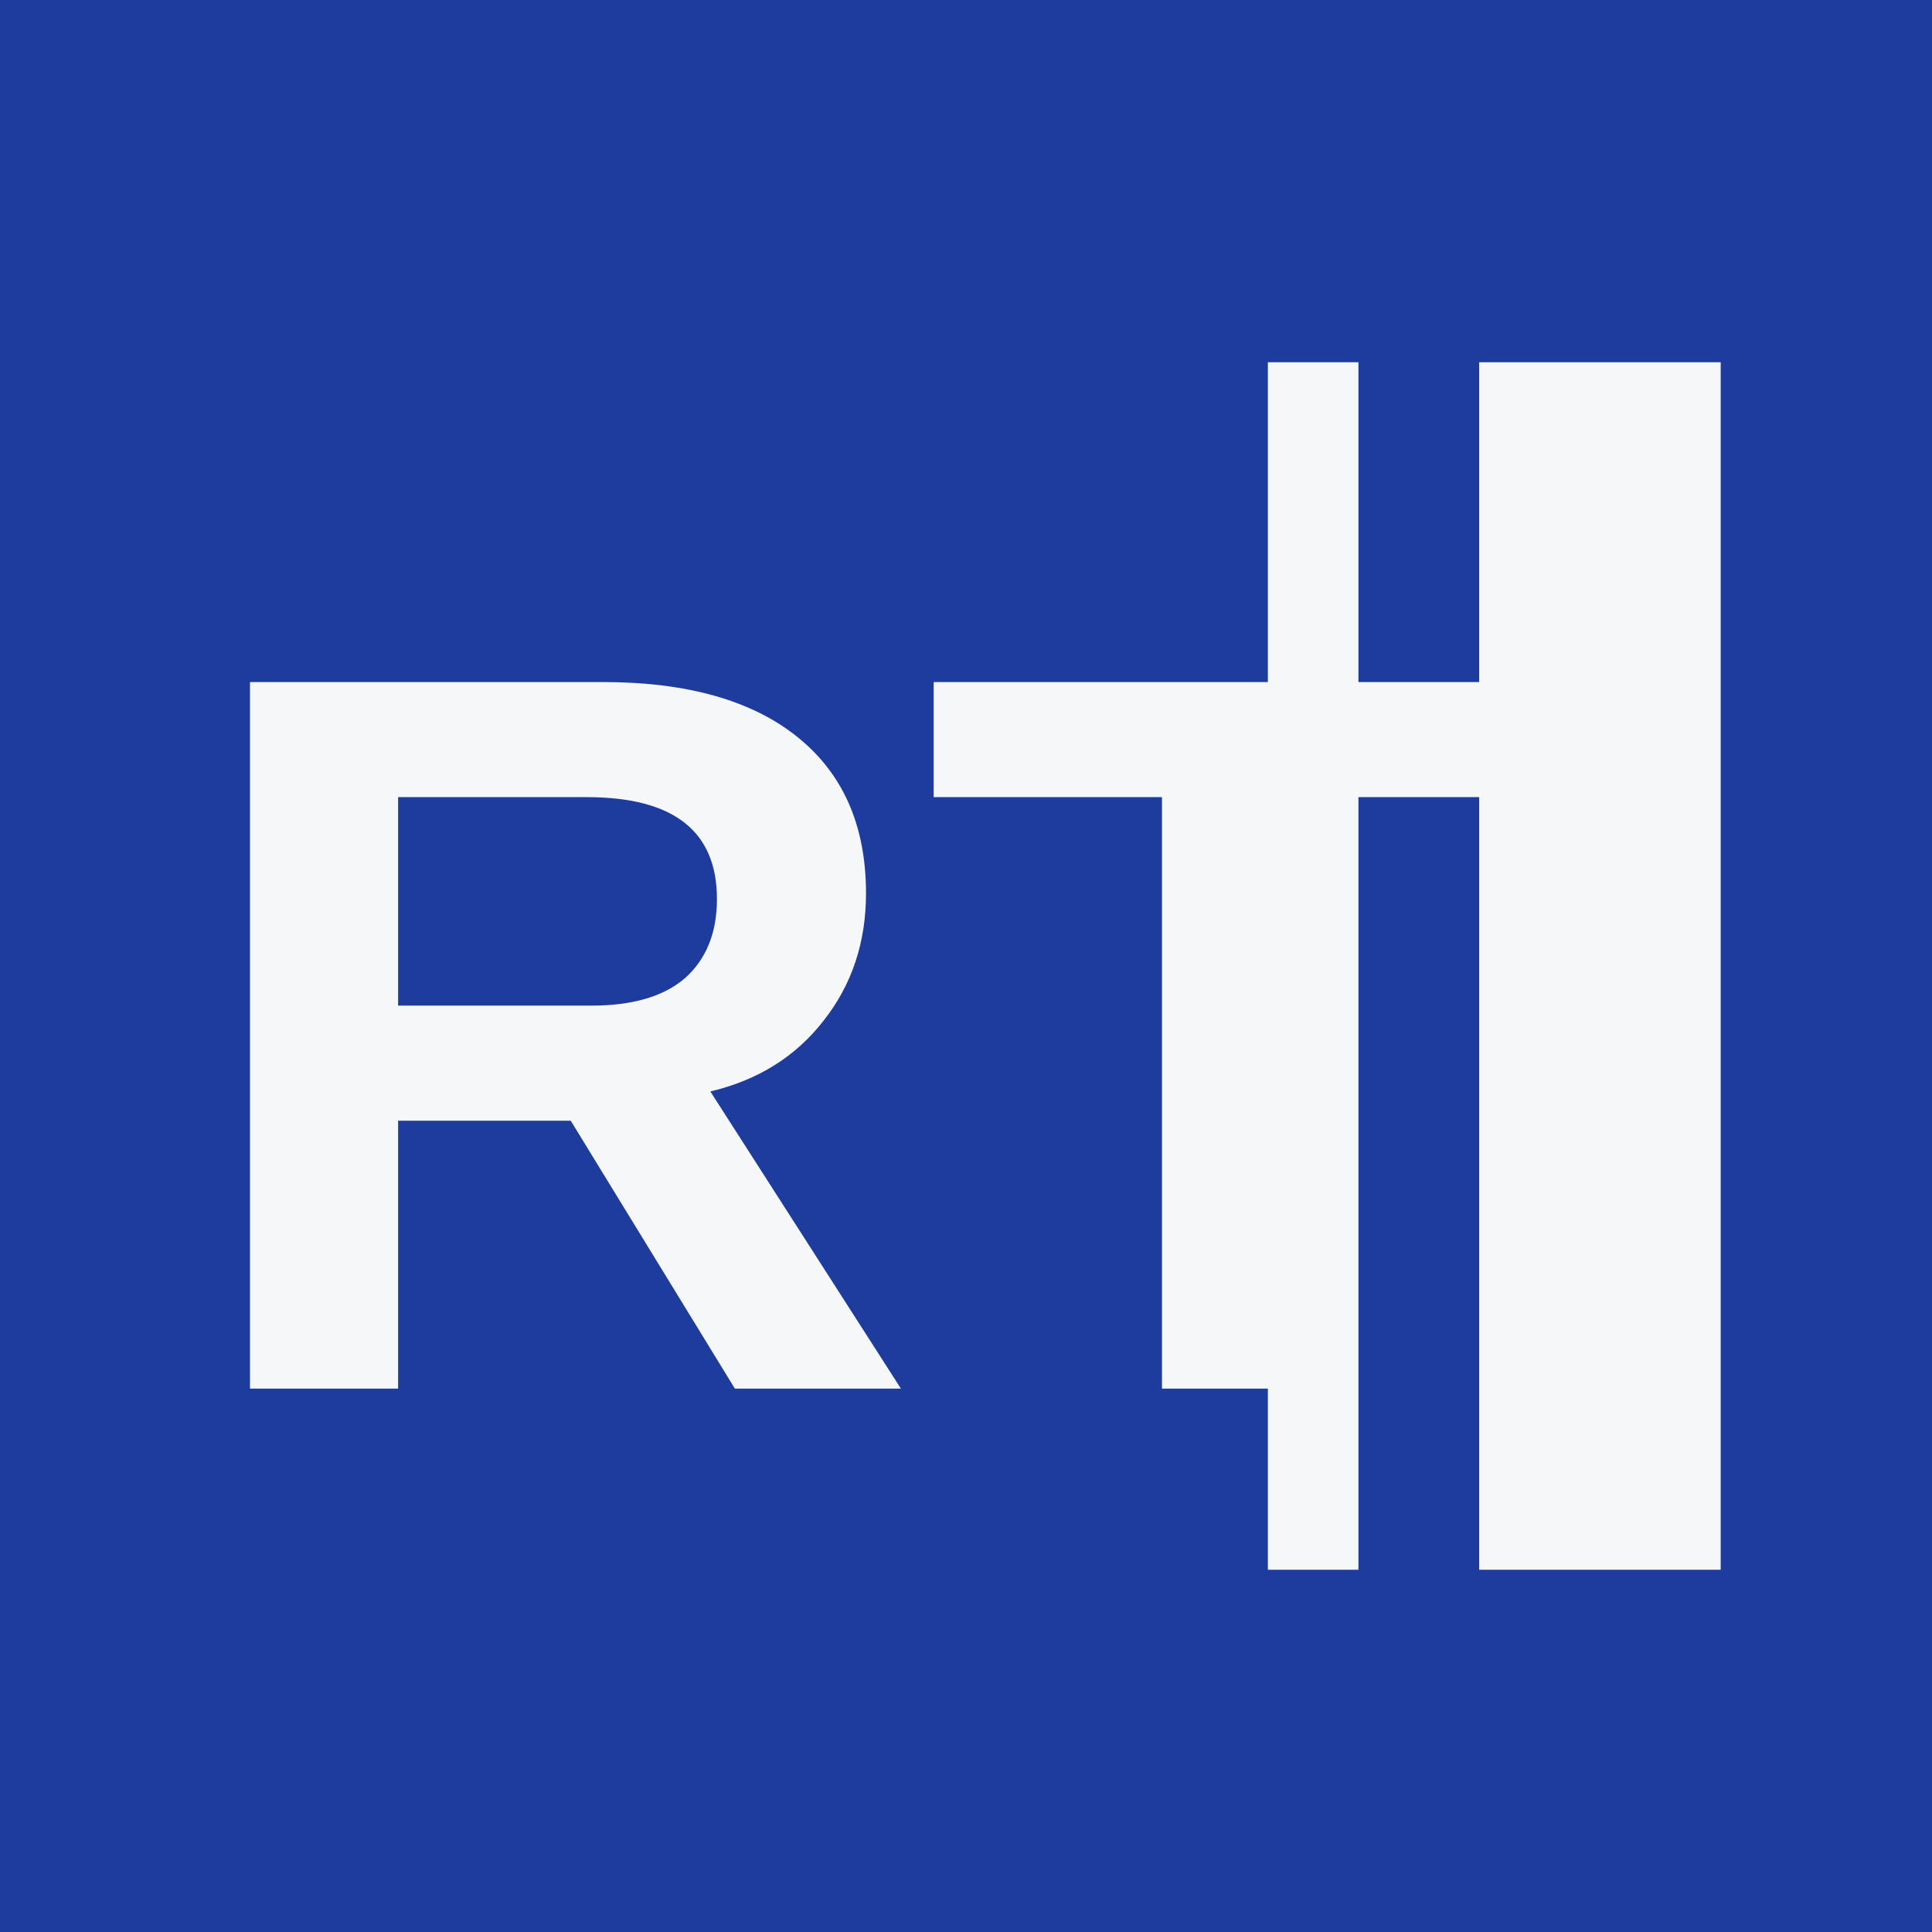
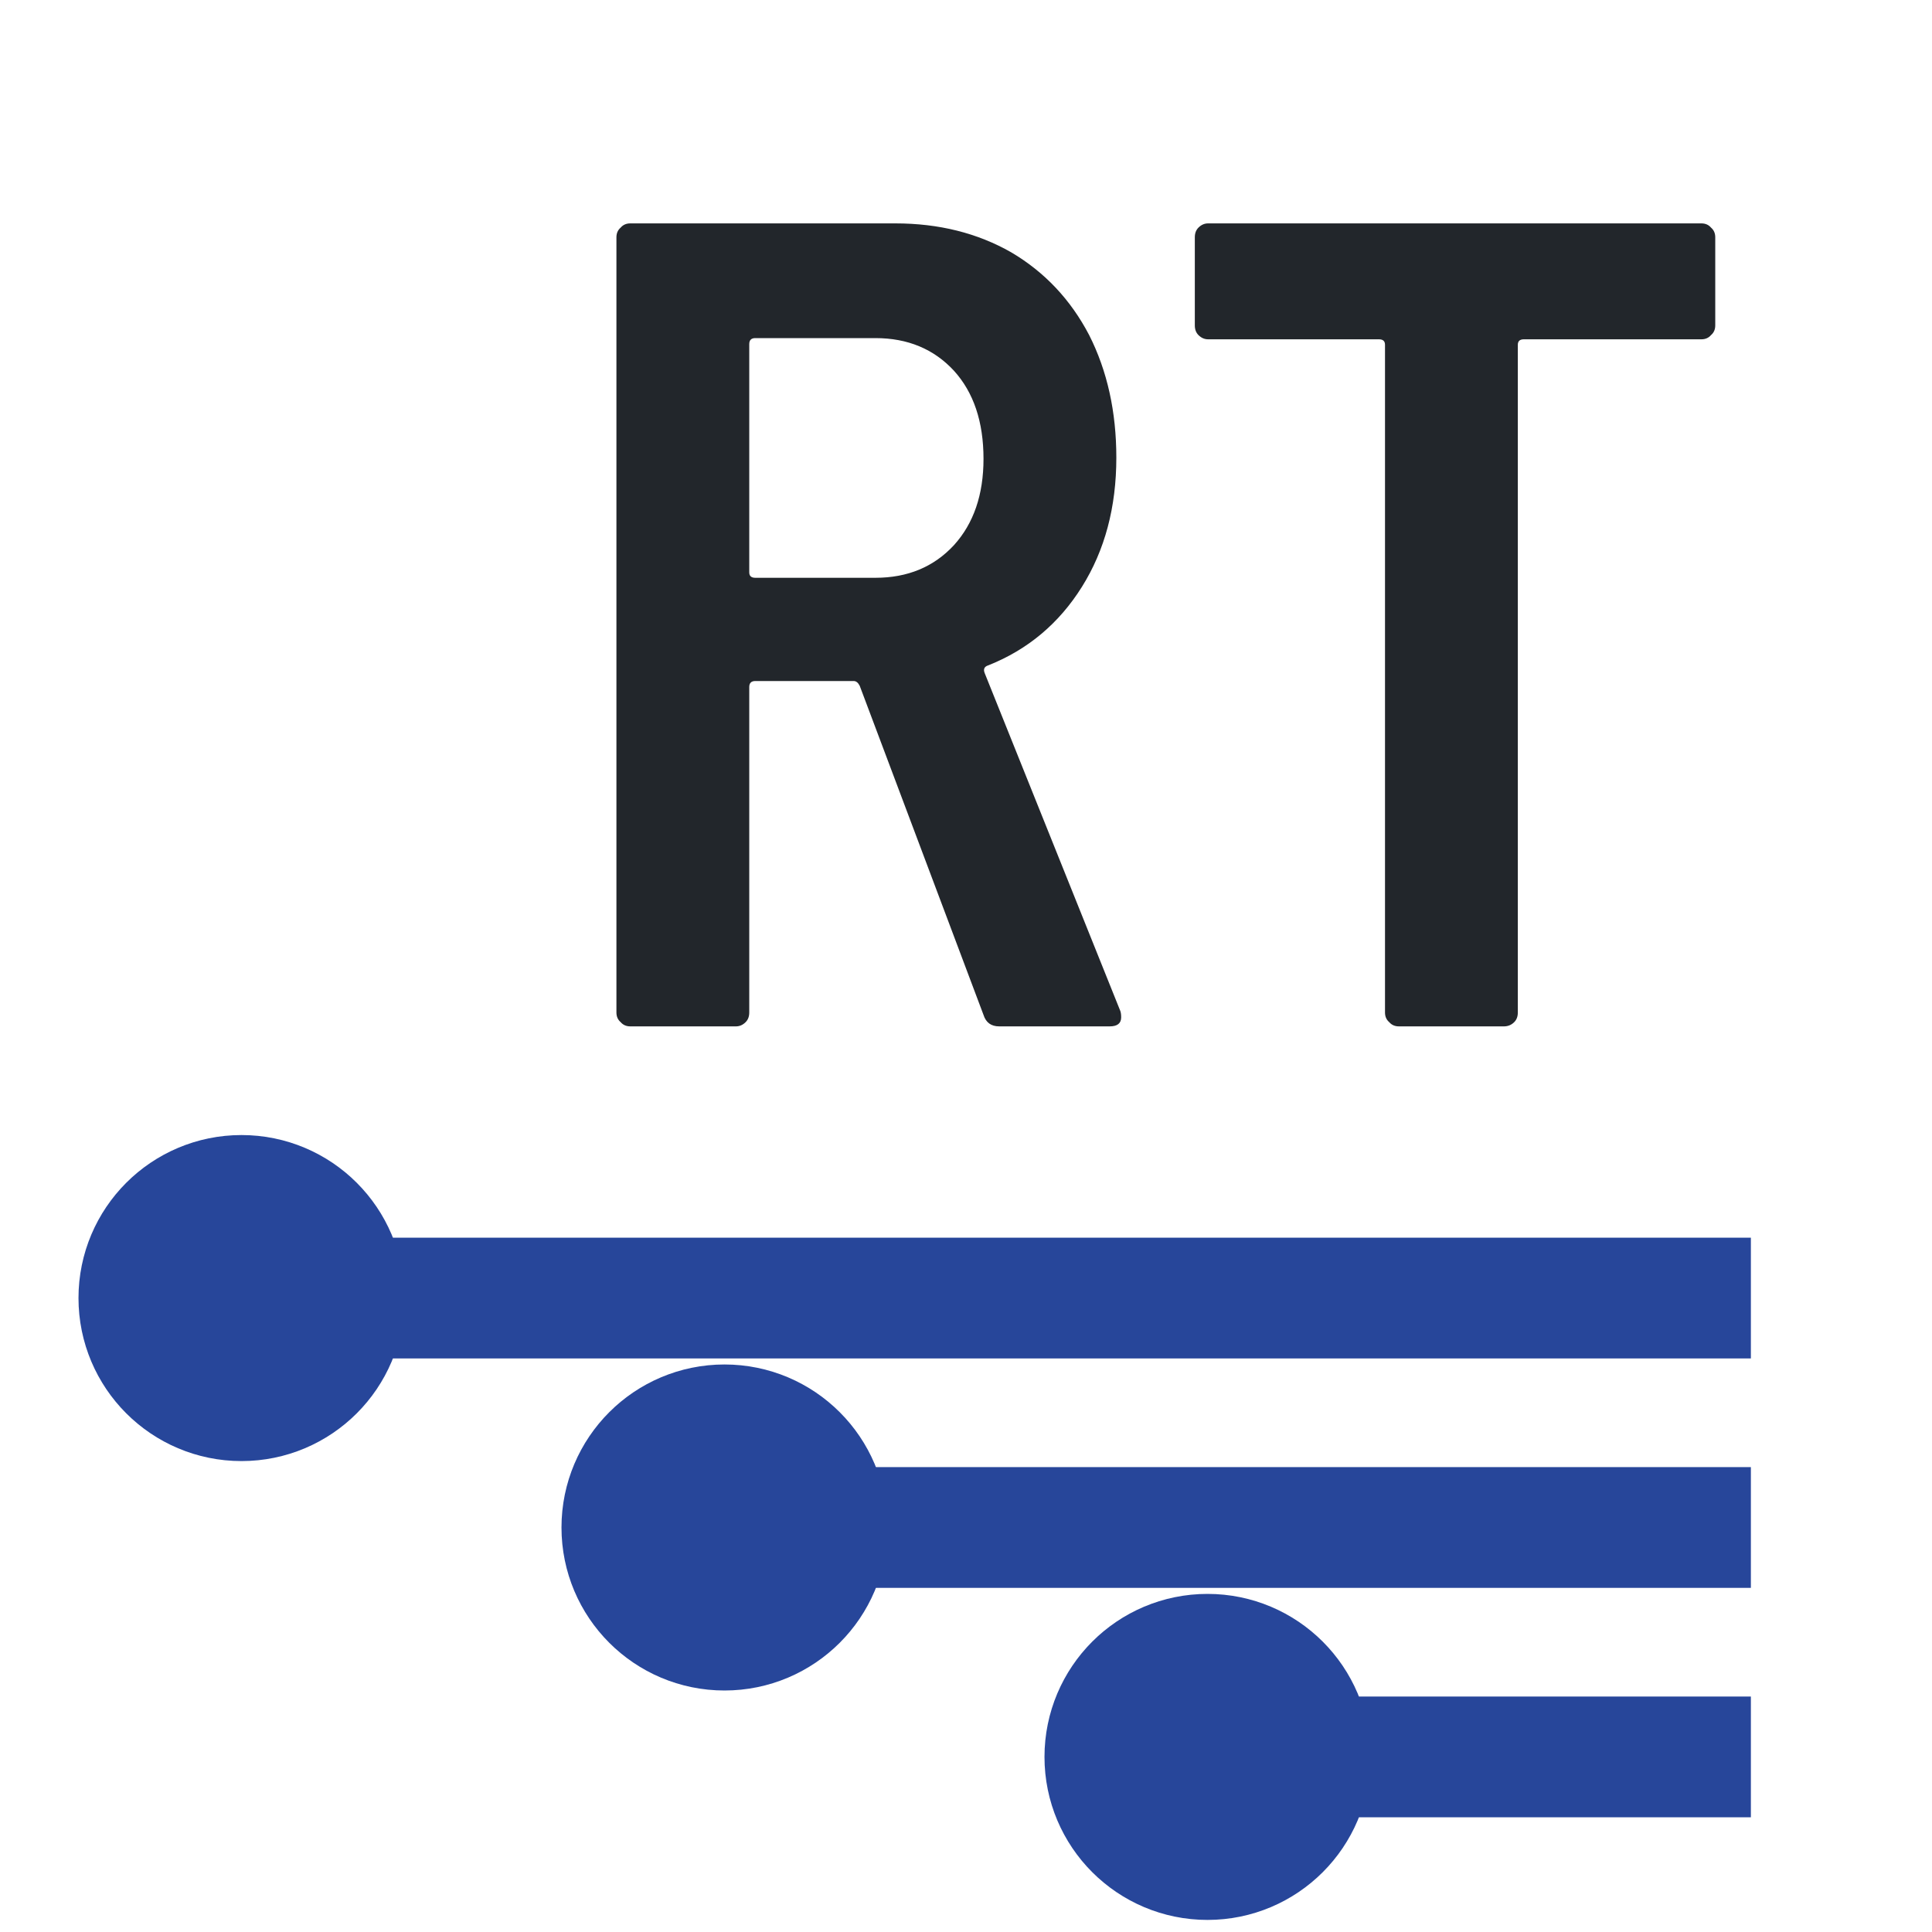
<svg xmlns="http://www.w3.org/2000/svg" viewBox="0 0 32 32">
-   <rect width="32" height="32" fill="#1d3c9e" />
-   <rect x="21" y="6" width="1.5" height="20" fill="#f6f7f9" />
-   <rect x="24.5" y="6" width="4" height="20" fill="#f6f7f9" />
-   <text x="3" y="23" font-family="Arial Narrow, Arial, sans-serif" font-weight="700" font-size="17" fill="#f6f7f9">RT</text>
+   <style>.i{fill:#22262b}.b{stroke:#27469a;fill:#27469a;stroke-width:2}@media (prefers-color-scheme:dark){.i{fill:#e2e5ea}.b{stroke:#9db4f5;fill:#9db4f5}}</style>
+   <path class="i" d="M16.29 16.81 14.24 11.36Q14.2 11.28 14.14 11.28H12.51Q12.41 11.28 12.41 11.38V16.77Q12.41 16.87 12.35 16.93Q12.28 17 12.19 17H10.44Q10.34 17 10.28 16.93Q10.21 16.87 10.21 16.77V3.93Q10.21 3.83 10.28 3.77Q10.34 3.7 10.44 3.7H14.83Q15.91 3.7 16.75 4.18Q17.58 4.67 18.04 5.55Q18.49 6.44 18.49 7.58Q18.49 8.81 17.92 9.72Q17.35 10.63 16.37 11.02Q16.27 11.05 16.31 11.15L18.55 16.73Q18.57 16.77 18.57 16.85Q18.57 17 18.38 17H16.55Q16.35 17 16.29 16.81ZM12.41 5.7V9.48Q12.41 9.57 12.51 9.57H14.5Q15.3 9.57 15.8 9.03Q16.29 8.49 16.29 7.6Q16.29 6.68 15.8 6.14Q15.3 5.6 14.5 5.6H12.51Q12.41 5.6 12.41 5.7ZM28.41 3.93V5.39Q28.41 5.49 28.34 5.55Q28.28 5.62 28.18 5.62H25.24Q25.14 5.62 25.14 5.71V16.77Q25.14 16.87 25.08 16.93Q25.01 17 24.91 17H23.17Q23.07 17 23.01 16.93Q22.94 16.87 22.94 16.77V5.71Q22.94 5.62 22.84 5.62H20.01Q19.92 5.62 19.85 5.55Q19.79 5.49 19.79 5.39V3.93Q19.79 3.83 19.85 3.77Q19.92 3.7 20.01 3.7H28.18Q28.28 3.7 28.34 3.77Q28.41 3.83 28.41 3.93Z" />
+   <g class="b">
+     <path d="M4 21.5H29" />
+     <circle cx="4" cy="21.5" r="1.7" />
+     <path d="M12 25.3H29" />
+     <circle cx="12" cy="25.3" r="1.7" />
+     <path d="M20 29.1H29" />
+     <circle cx="20" cy="29.1" r="1.7" />
+   </g>
</svg>
